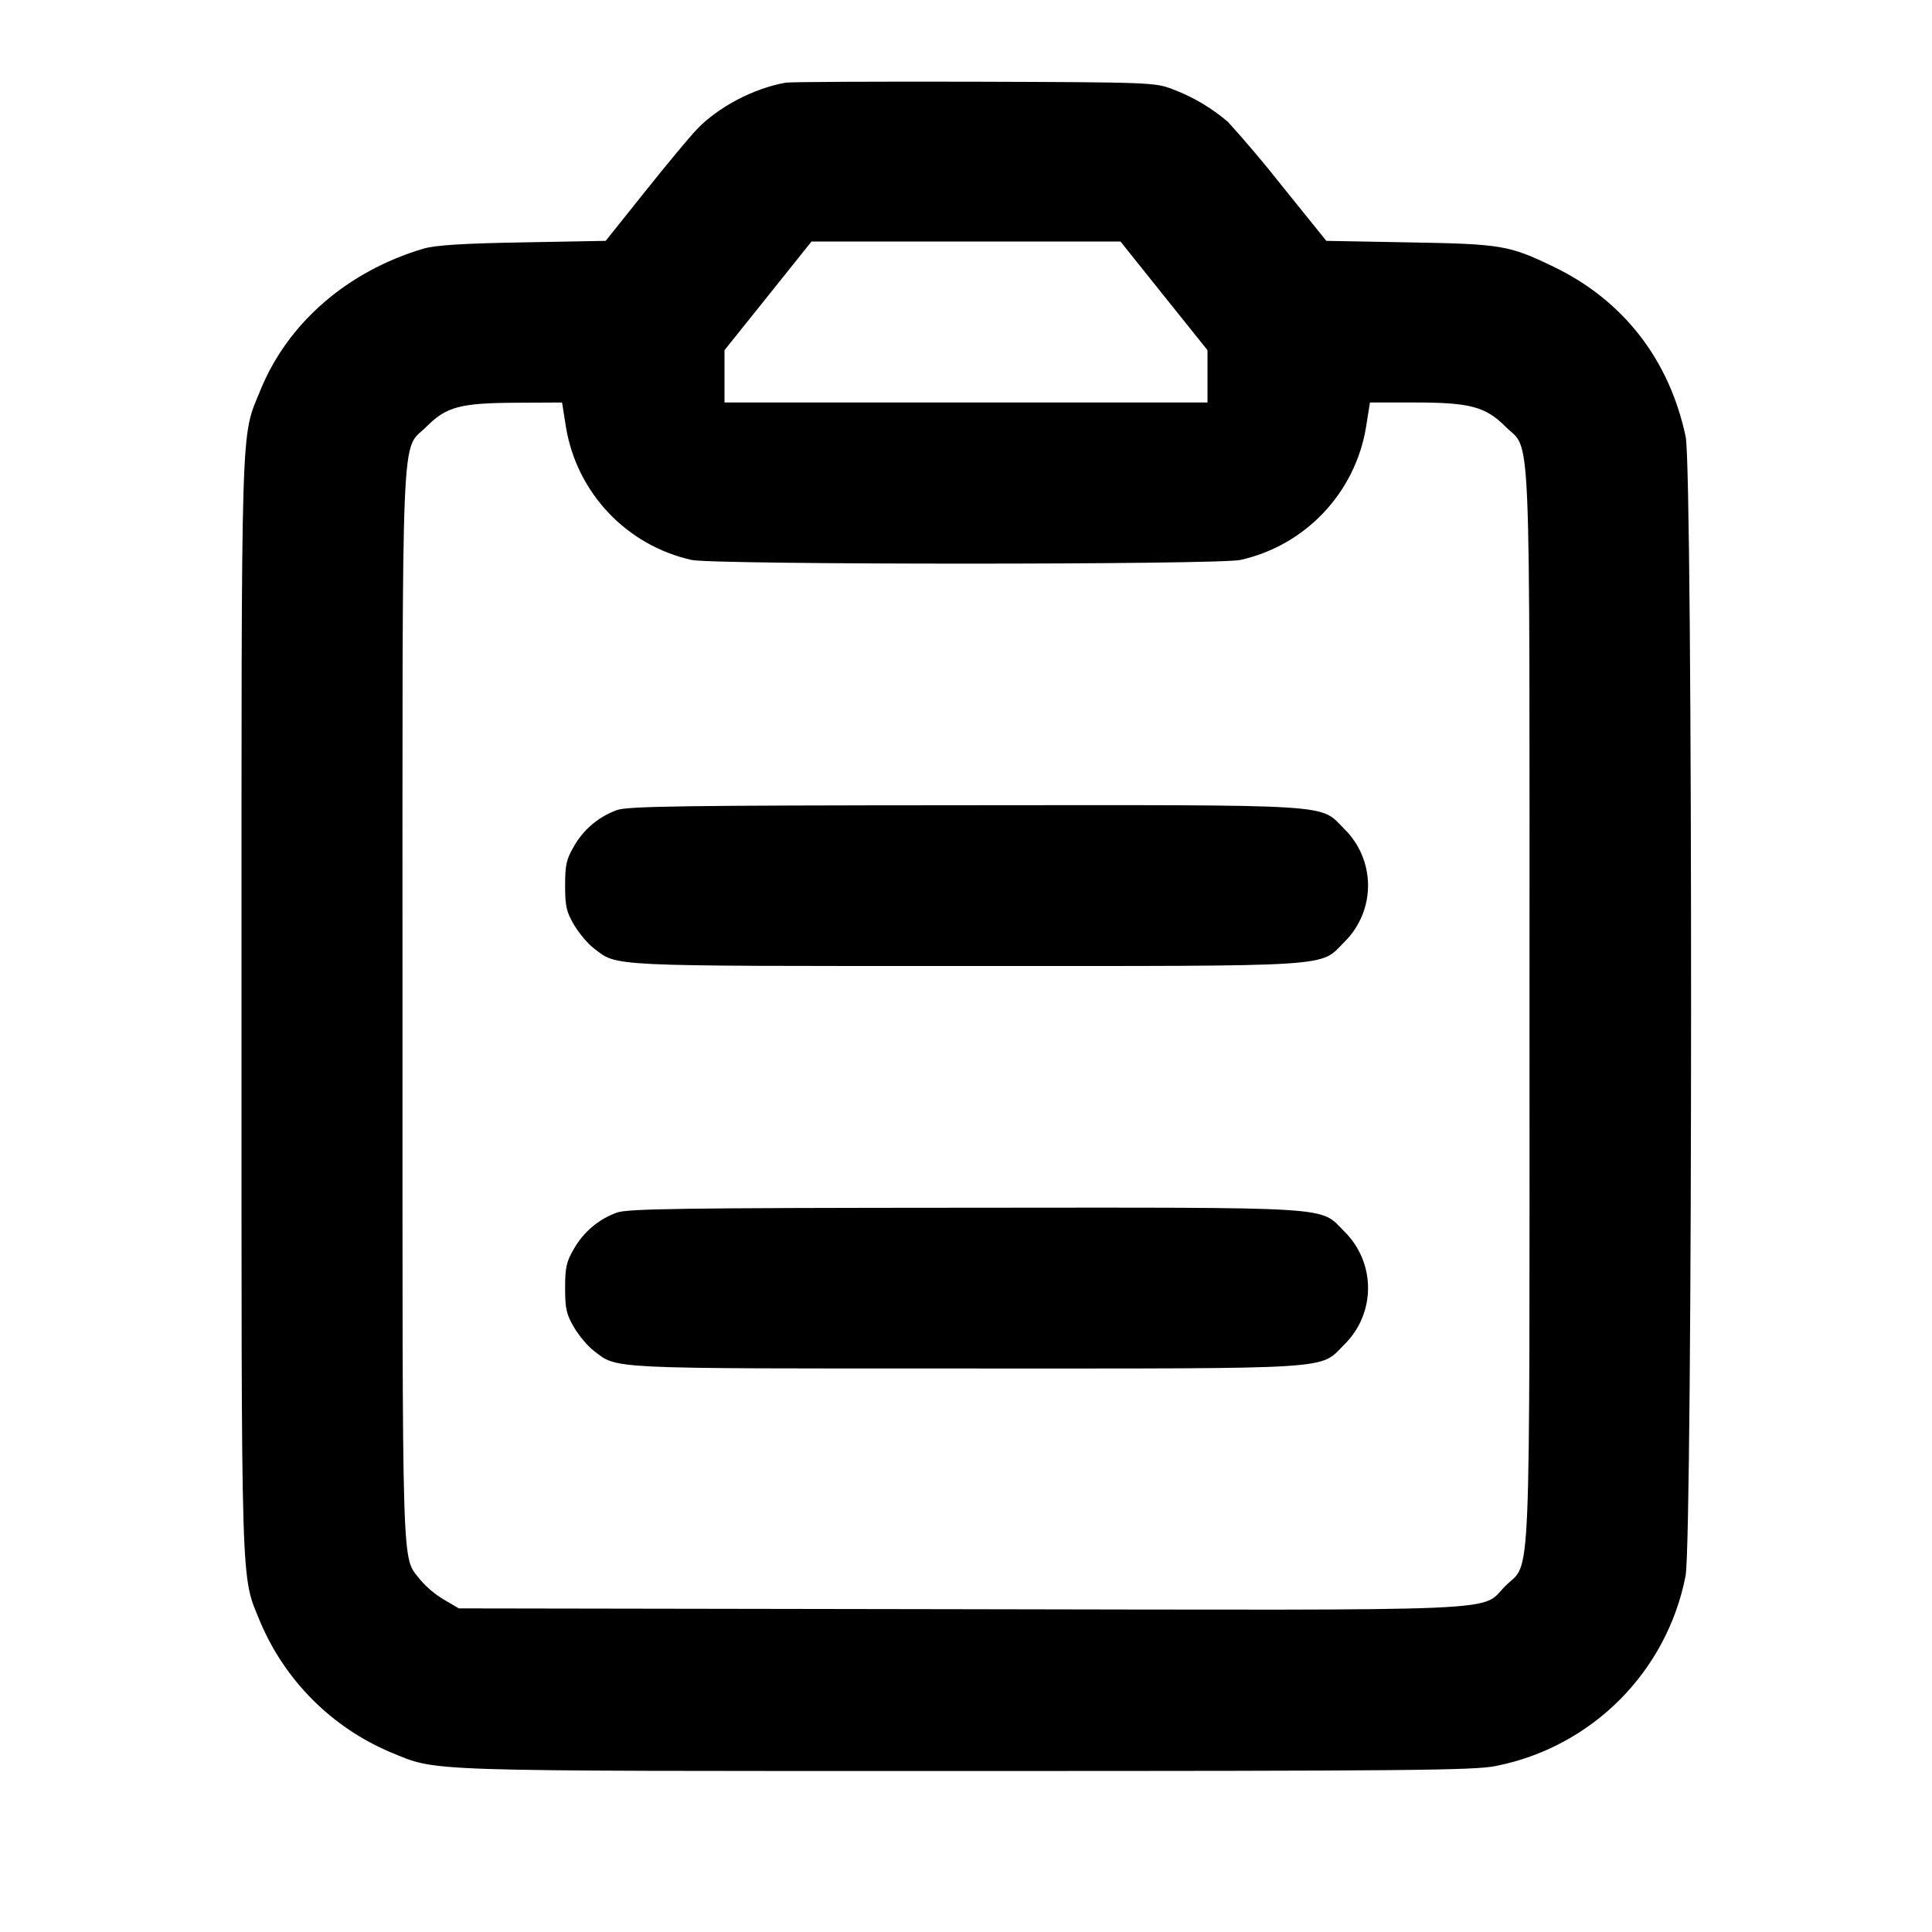
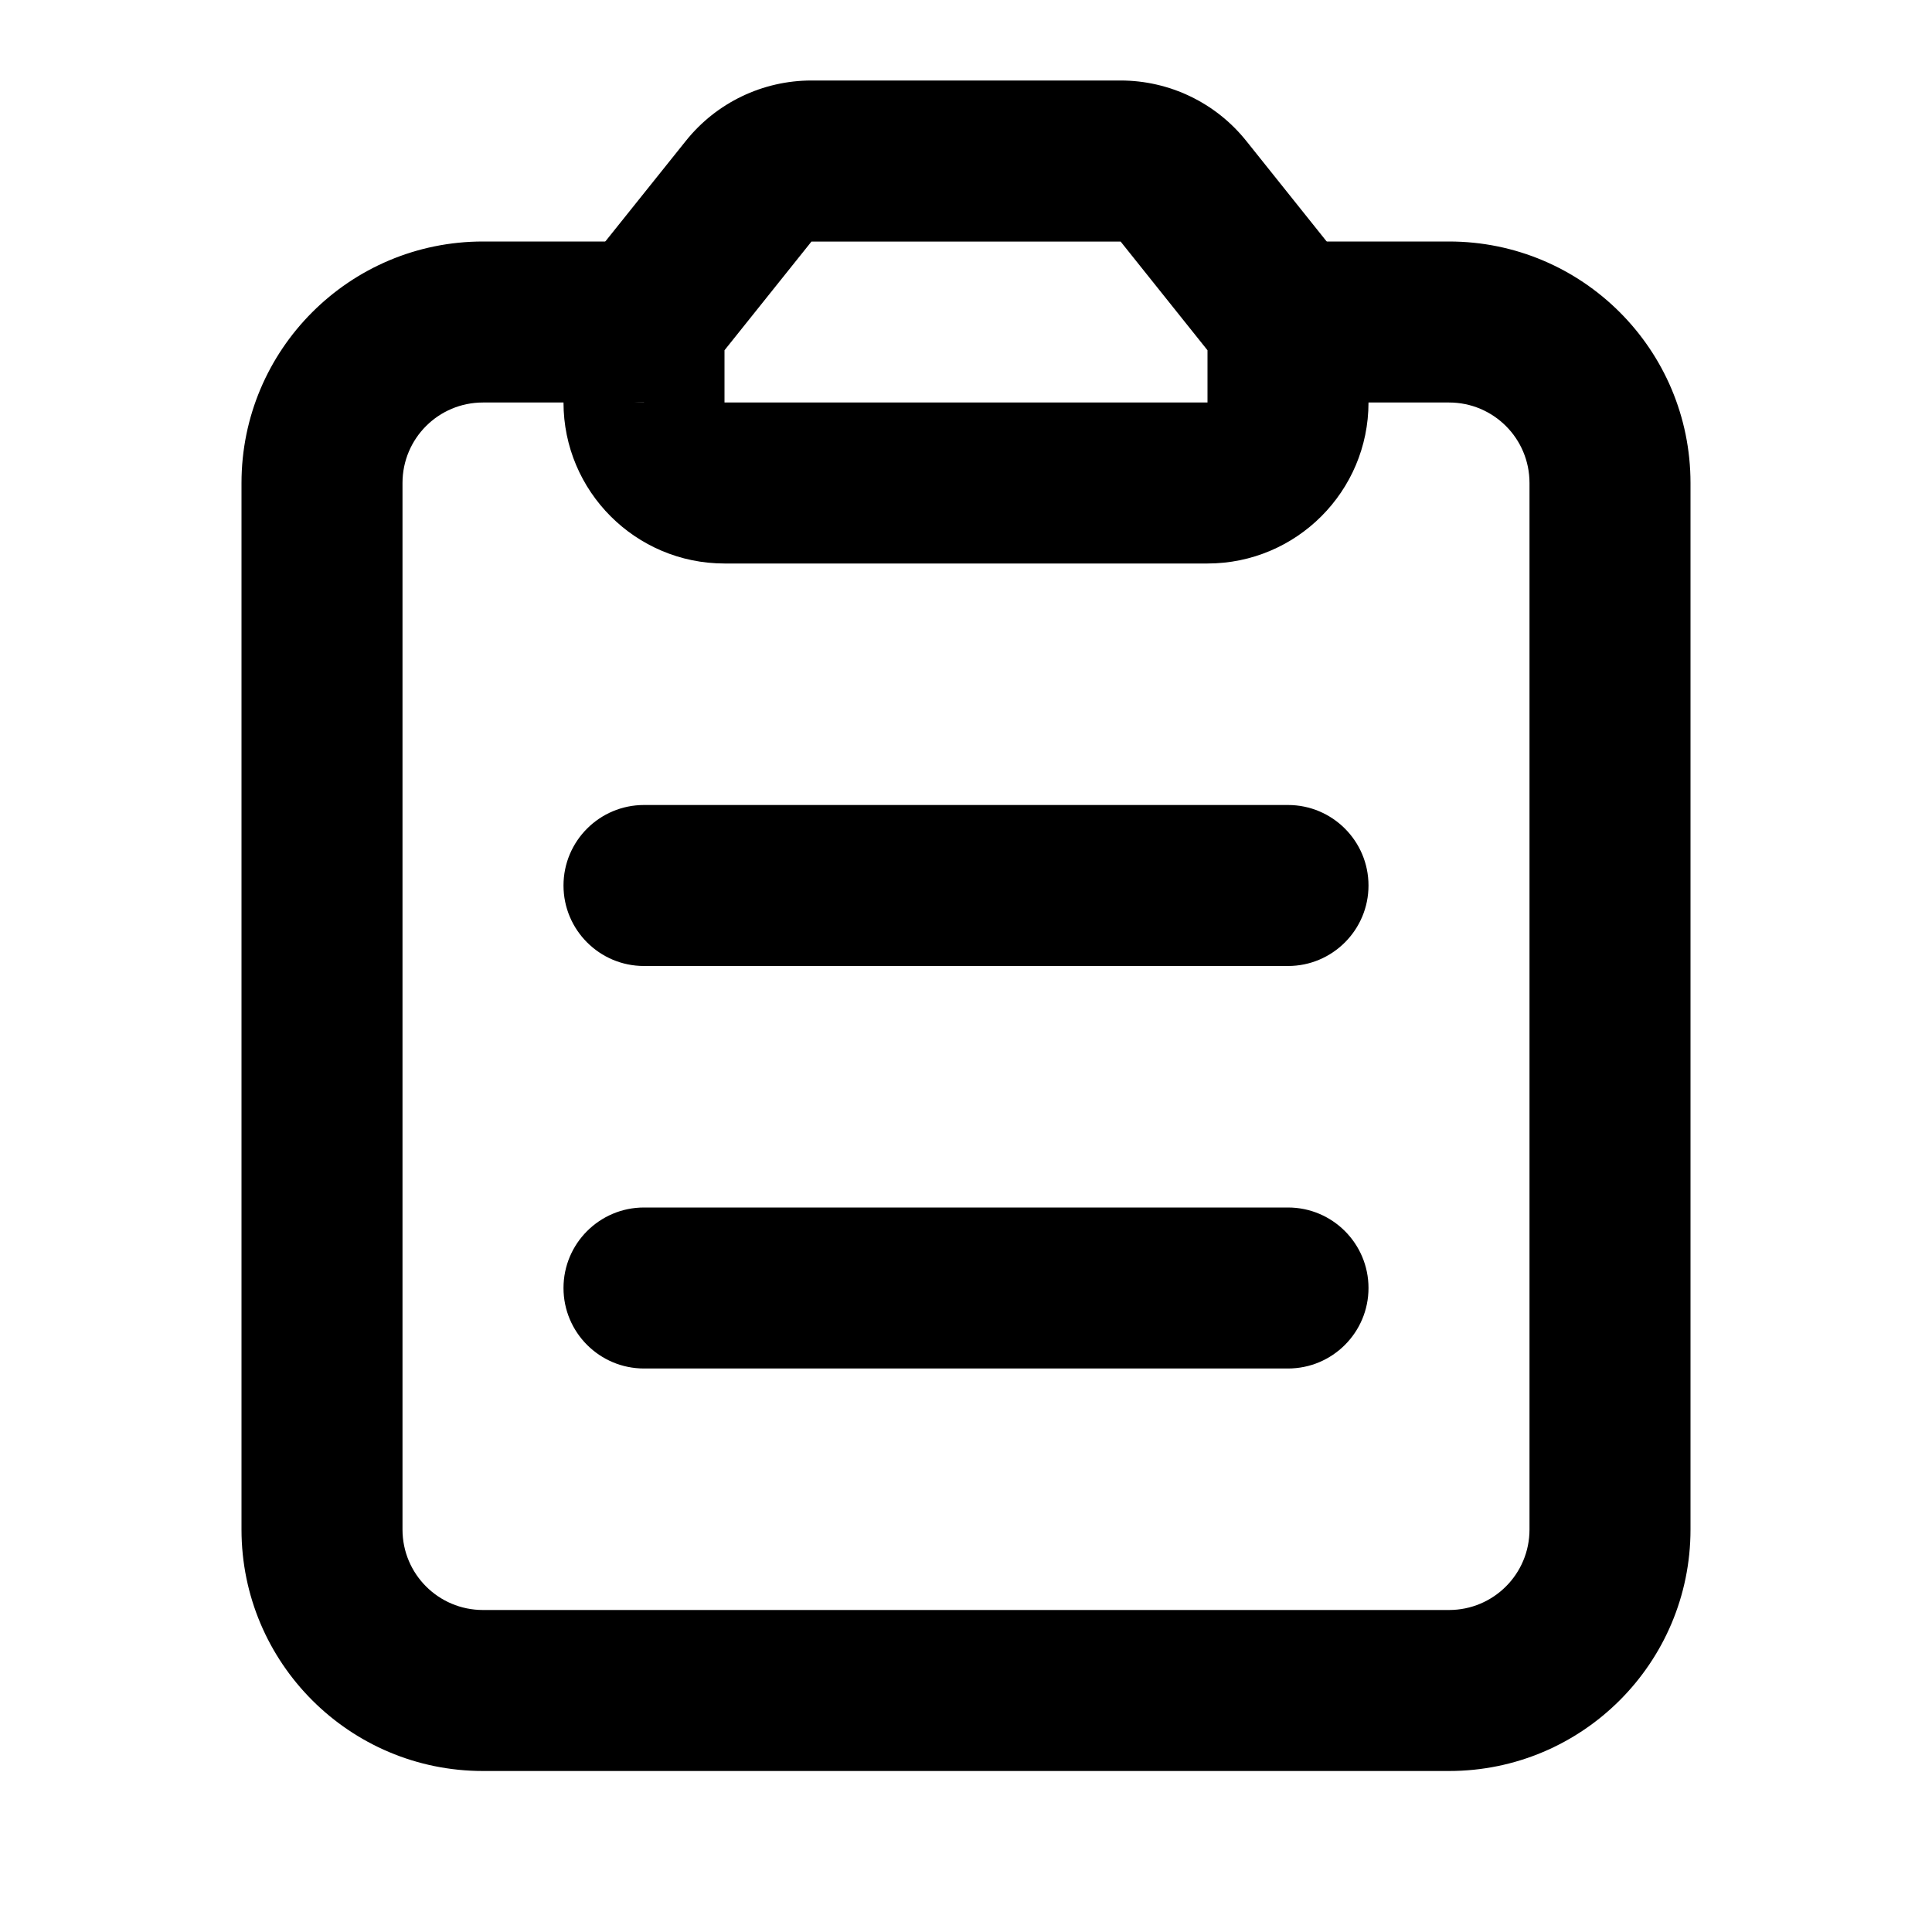
- <svg xmlns="http://www.w3.org/2000/svg" width="24" height="24">
-   <path d="M9.76 1.027c-.398.07-.84.303-1.104.58-.091.095-.382.446-.648.779l-.484.606-1.032.019c-.75.013-1.087.035-1.232.078-.946.281-1.686.924-2.026 1.76C2.988 5.452 3 5.073 3 12.5s-.012 7.048.234 7.651a3.046 3.046 0 0 0 1.615 1.615c.6.245.274.234 7.151.234 5.5 0 6.321-.008 6.581-.062a2.993 2.993 0 0 0 2.357-2.357c.091-.437.093-13.73.002-14.156-.203-.959-.776-1.696-1.644-2.113-.55-.265-.643-.281-1.788-.301l-1.032-.019-.553-.686a15.097 15.097 0 0 0-.668-.791 2.31 2.31 0 0 0-.691-.408c-.218-.083-.285-.085-2.464-.092-1.232-.003-2.285.002-2.34.012m4.699 2.648L15 4.35V5H9v-.65l.541-.675.54-.675h3.838l.54.675M7.03 5.302a2.03 2.03 0 0 0 1.562 1.654c.295.061 6.521.061 6.816 0a2.03 2.03 0 0 0 1.562-1.654L17.018 5h.564c.676 0 .873.052 1.119.299.323.323.299-.262.299 7.201 0 7.465.024 6.878-.3 7.202-.323.323.208.3-6.782.288L5.7 19.98l-.189-.111a1.19 1.19 0 0 1-.289-.243c-.236-.309-.222.126-.222-7.124 0-7.467-.024-6.88.3-7.204.245-.245.416-.291 1.101-.295L6.982 5l.048.302m.634 4.761a1.005 1.005 0 0 0-.533.448c-.095.161-.111.233-.111.489s.016.328.111.489c.061.103.17.234.243.289.303.231.11.222 4.624.222 4.665 0 4.386.018 4.703-.299a.984.984 0 0 0 0-1.402c-.317-.317-.035-.299-4.718-.296-3.509.002-4.188.012-4.319.06m0 5a1.005 1.005 0 0 0-.533.448c-.095.161-.111.233-.111.489s.016.328.111.489c.061.103.17.234.243.289.303.231.11.222 4.624.222 4.665 0 4.386.018 4.703-.299a.984.984 0 0 0 0-1.402c-.317-.317-.035-.299-4.718-.296-3.509.002-4.188.012-4.319.06" />
+ <svg xmlns="http://www.w3.org/2000/svg" width="24" height="24" viewBox="0 0 24 24">
+   <path fill-rule="evenodd" clip-rule="evenodd" d="M10.08 3.001L9 4.351V5H15V4.351L13.921 3.001H10.08ZM16 4L16.781 3.376L15.482 1.751L15.481 1.75C15.102 1.276 14.528 1 13.92 1H10.081C9.473 1 8.899 1.276 8.52 1.75L7.219 3.375C7.074 3.557 6.999 3.78 7 4.004V4H8V5C7.616 5 7.265 4.78 7.099 4.433C7.033 4.297 7.001 4.15 7 4.004V5C7 6.104 7.896 7 9 7H15C16.104 7 17 6.104 17 5V4H16Z" />
+   <path fill-rule="evenodd" clip-rule="evenodd" d="M3 6C3 4.343 4.343 3 6 3H7.5C8.052 3 8.5 3.448 8.5 4C8.5 4.552 8.552 5 8 5H6C5.447 5 5 5.447 5 6V19C5 19.553 5.447 20 6 20H18C18.553 20 19 19.553 19 19V6C19 5.447 18.553 5 18 5H16C15.448 5 15.5 4.552 15.5 4C15.5 3.448 15.448 3 16 3H18C19.657 3 21 4.343 21 6V19C21 20.657 19.657 22 18 22H6C4.343 22 3 20.657 3 19V6Z" />
+   <path fill-rule="evenodd" clip-rule="evenodd" d="M7 11C7 10.448 7.448 10 8 10H16C16.552 10 17 10.448 17 11C17 11.552 16.552 12 16 12H8C7.448 12 7 11.552 7 11Z" />
+   <path fill-rule="evenodd" clip-rule="evenodd" d="M7 16C7 15.448 7.448 15 8 15H16C16.552 15 17 15.448 17 16C17 16.552 16.552 17 16 17H8C7.448 17 7 16.552 7 16Z" />
</svg>
